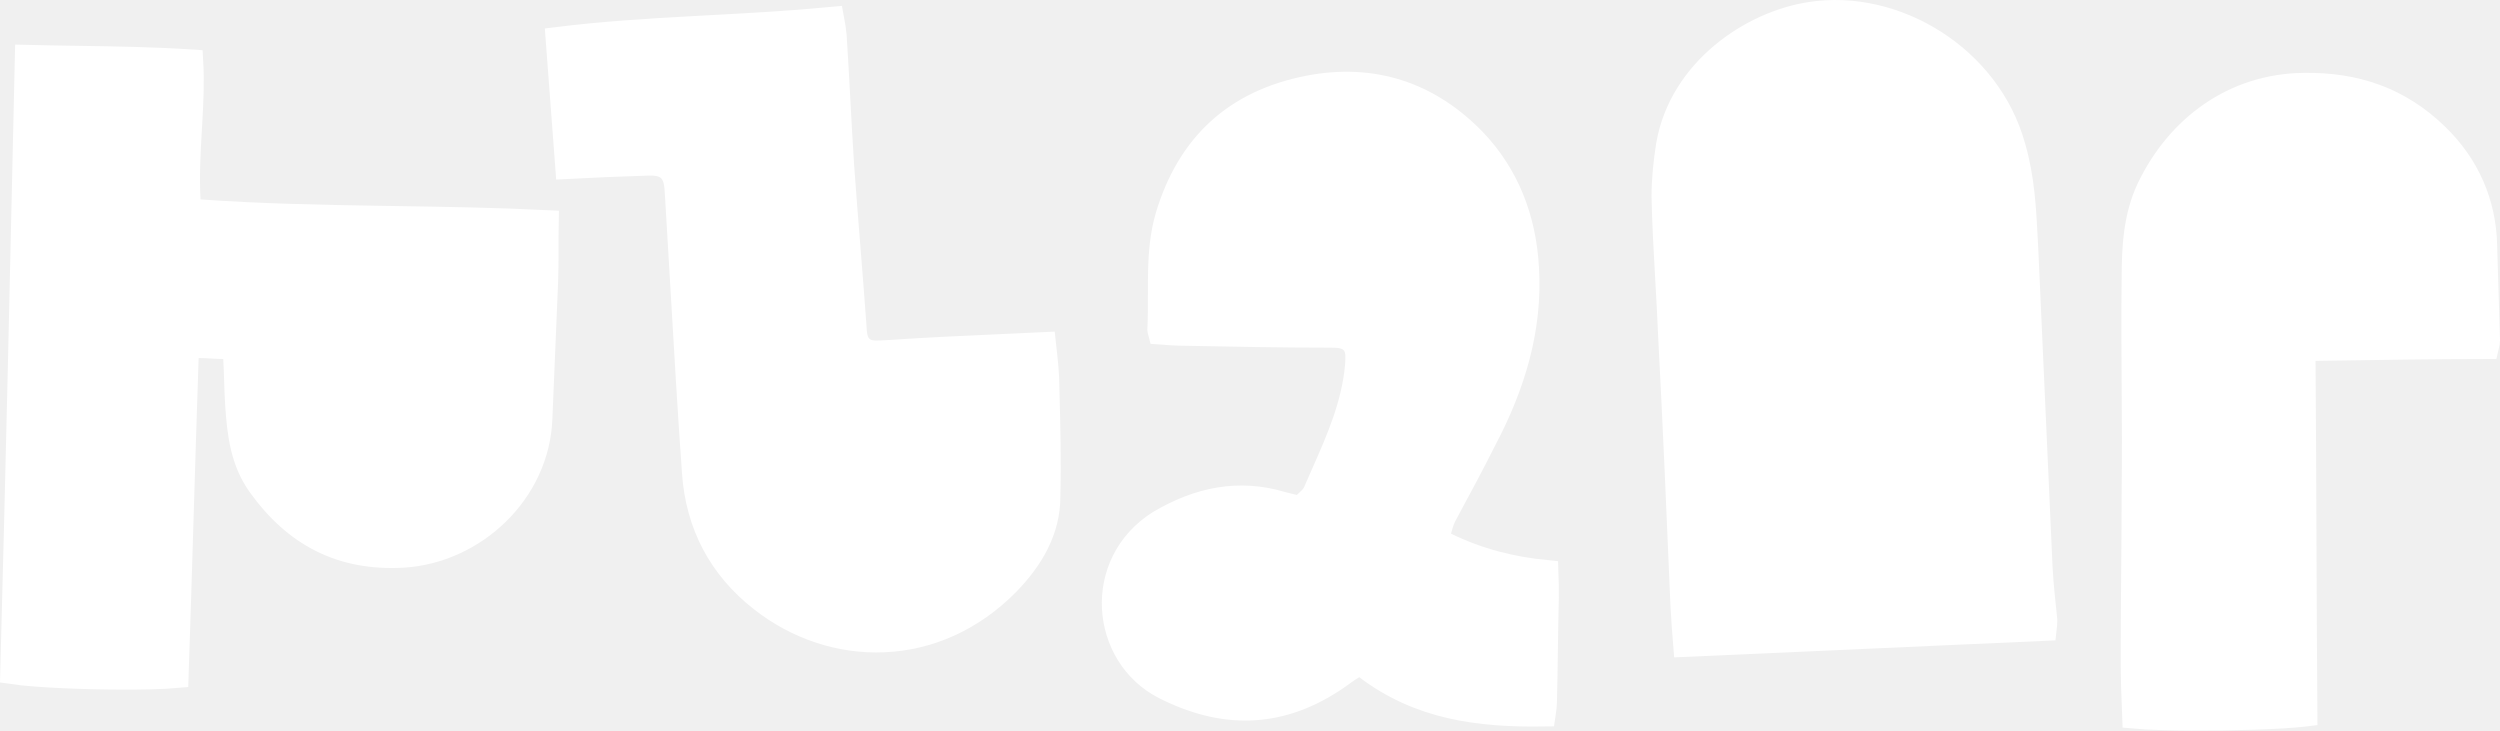
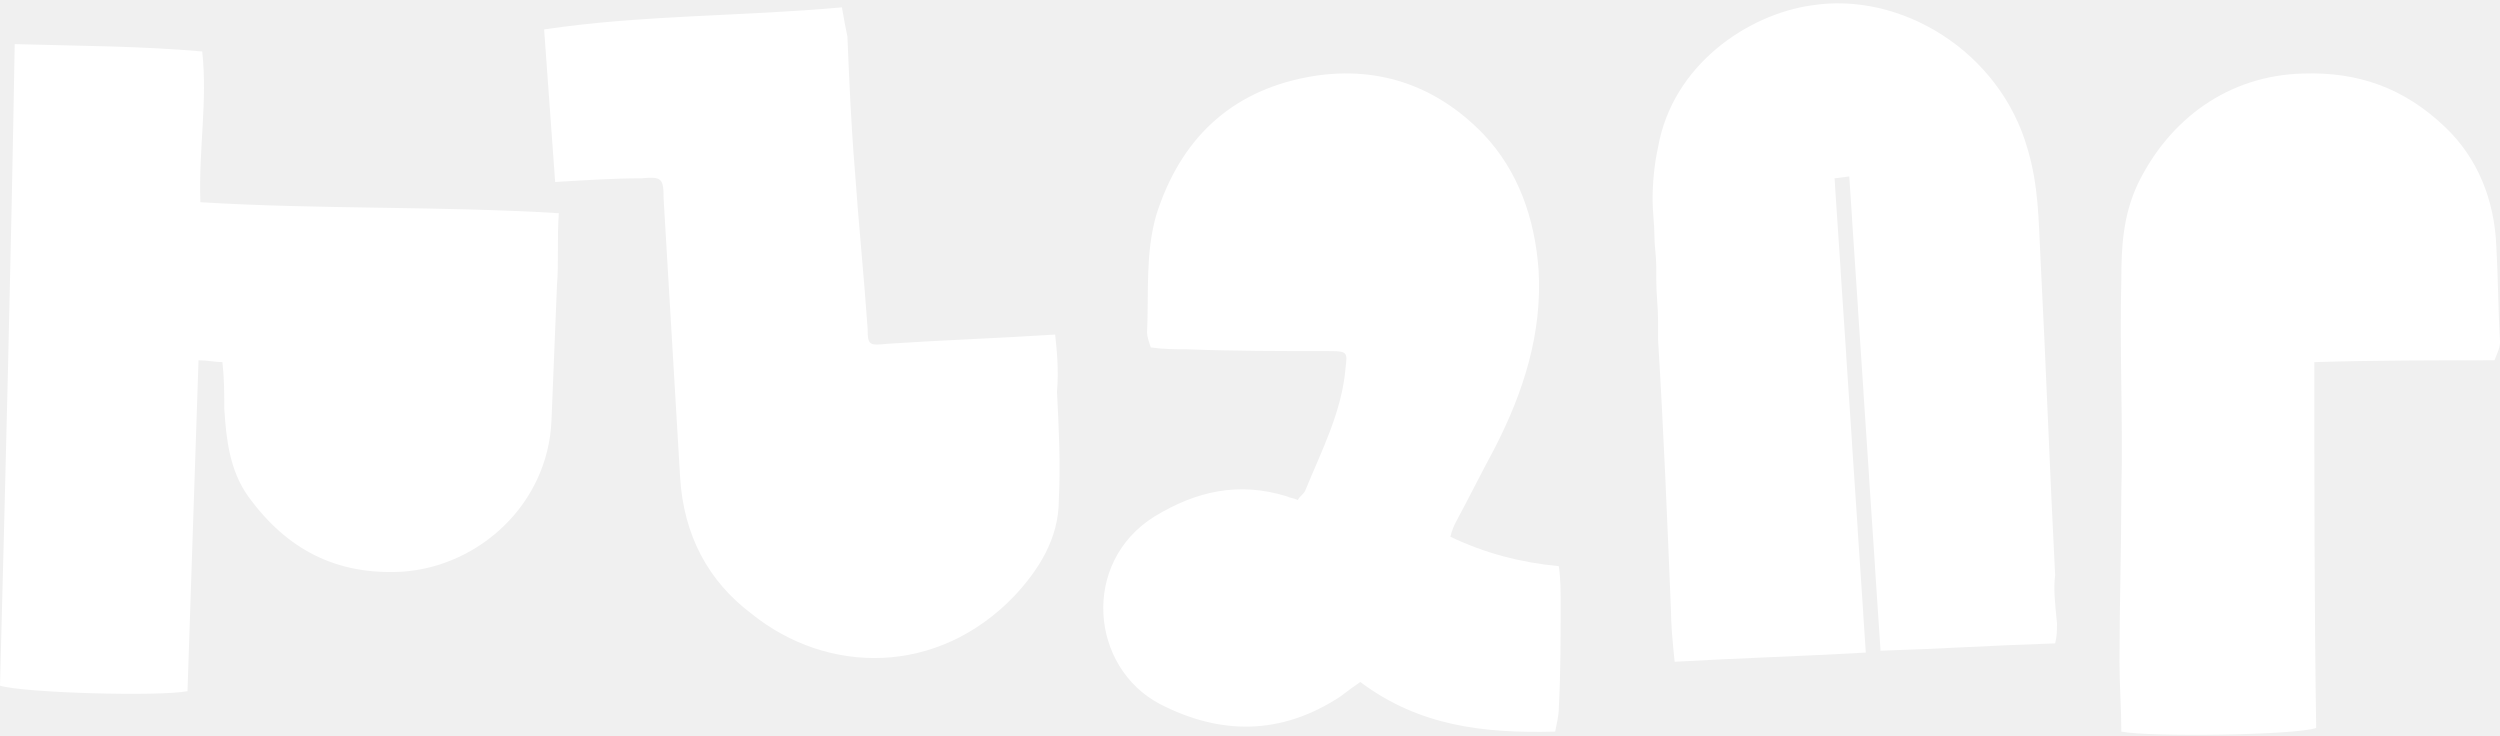
- <svg xmlns="http://www.w3.org/2000/svg" width="219" height="64" viewBox="0 0 219 64" fill="none">
-   <path d="M17.401 30.365H16.434L16.401 31.331C16.24 36.048 16.099 40.715 15.958 45.361C15.818 50.009 15.678 54.636 15.519 59.269C14.925 59.323 14.113 59.364 13.143 59.388C11.668 59.423 9.903 59.418 8.144 59.377C6.384 59.336 4.641 59.259 3.21 59.152C2.296 59.084 1.553 59.006 1.022 58.926C1.501 41.005 1.903 23.081 2.303 4.931C3.842 4.969 5.349 4.992 6.837 5.014C10.197 5.065 13.464 5.114 16.801 5.337C16.909 7.158 16.821 8.971 16.713 10.846C16.704 10.998 16.695 11.149 16.687 11.301C16.57 13.305 16.449 15.385 16.568 17.525L16.617 18.404L17.495 18.467C22.746 18.841 27.992 18.945 33.222 19.027C33.66 19.034 34.099 19.041 34.538 19.048C39.011 19.117 43.471 19.186 47.944 19.409C47.929 20.194 47.929 20.955 47.929 21.69V21.698C47.929 22.746 47.929 23.738 47.889 24.706L47.64 30.662L47.391 36.617L47.391 36.624C47.162 43.177 41.565 48.343 35.322 48.729C29.89 49.038 25.818 46.902 22.688 42.529C21.21 40.462 20.884 38.071 20.719 35.357L20.719 35.355C20.678 34.711 20.658 34.085 20.637 33.432L20.636 33.395C20.616 32.757 20.595 32.094 20.553 31.389L20.498 30.448H19.555C19.216 30.448 18.892 30.429 18.537 30.408L18.525 30.407C18.18 30.387 17.803 30.365 17.401 30.365Z" fill="white" stroke="white" stroke-width="2" />
-   <path d="M178.808 49.772L178.808 49.772L178.809 49.783C178.885 51.156 179.03 52.528 179.179 53.931C179.193 54.063 179.207 54.195 179.221 54.327C179.219 54.596 179.196 54.838 179.162 55.135C173.856 55.371 168.585 55.606 163.315 55.842L163.307 55.842C158.073 56.076 152.839 56.31 147.571 56.544C147.471 55.378 147.407 54.291 147.345 53.238C147.34 53.154 147.335 53.069 147.33 52.986C146.999 45.133 146.668 37.275 146.253 29.416C146.186 27.77 146.093 26.135 146.001 24.507C145.862 22.066 145.724 19.639 145.674 17.211C145.675 15.714 145.833 14.204 146.075 12.671C147.227 6.103 153.405 1.953 158.579 1.171L158.579 1.171L158.585 1.17C165.967 0.006 174.258 4.921 176.44 12.854L176.44 12.854L176.444 12.867C177.238 15.607 177.377 18.348 177.522 21.224C177.536 21.503 177.55 21.784 177.565 22.067C177.772 26.698 177.979 31.308 178.187 35.918C178.394 40.529 178.601 45.14 178.808 49.772Z" fill="white" stroke="white" stroke-width="2" />
-   <path d="M126.146 46.475L125.915 47.282L126.671 47.649C129.598 49.071 132.448 49.766 135.521 50.07C135.554 50.867 135.554 51.626 135.554 52.361C135.513 53.893 135.492 55.404 135.471 56.907L135.471 56.91C135.45 58.42 135.43 59.923 135.389 61.446L135.388 61.459V61.473C135.388 61.729 135.356 62.022 135.305 62.376C135.293 62.459 135.28 62.548 135.266 62.641C129.465 62.727 124.31 62.033 119.674 58.525L119.148 58.127L118.575 58.454C118.231 58.65 117.9 58.887 117.604 59.101C117.584 59.116 117.563 59.131 117.543 59.146C117.257 59.352 116.995 59.542 116.718 59.715L116.712 59.718L116.706 59.722C111.898 62.819 107.06 62.836 101.958 60.251C96.501 57.452 95.754 49.333 101.527 45.702C104.987 43.664 108.507 42.926 112.32 44.068L112.343 44.075L112.365 44.081L112.862 44.205L113.36 44.329L113.908 44.466L114.308 44.066C114.354 44.021 114.406 43.972 114.476 43.908L114.482 43.903C114.545 43.844 114.625 43.77 114.702 43.694C114.826 43.57 115.067 43.322 115.195 42.982C115.409 42.483 115.632 41.979 115.858 41.47C117.154 38.541 118.527 35.438 118.824 32.031L118.825 32.019L118.826 32.007L118.827 31.983C118.846 31.68 118.866 31.366 118.852 31.102C118.838 30.837 118.787 30.431 118.504 30.078C118.205 29.705 117.799 29.574 117.496 29.518C117.199 29.464 116.853 29.455 116.502 29.455C112.287 29.455 108.071 29.373 103.844 29.29L103.834 29.29H103.824C103.139 29.29 102.4 29.24 101.578 29.178C101.576 29.17 101.573 29.162 101.571 29.154C101.545 29.069 101.529 29.005 101.52 28.956C101.515 28.932 101.512 28.914 101.511 28.902C101.511 28.899 101.511 28.896 101.51 28.894C101.557 27.887 101.557 26.83 101.556 25.808C101.556 25.094 101.556 24.398 101.572 23.749C101.612 22.08 101.753 20.485 102.214 18.912C103.165 15.748 104.674 13.248 106.715 11.383C108.756 9.52 111.376 8.247 114.621 7.615C120.245 6.524 125.207 8.144 129.203 12.288C132.084 15.32 133.578 19.138 133.815 23.479L133.816 23.484C134.133 28.79 132.63 33.734 130.117 38.509L130.113 38.518L130.108 38.527C129.042 40.655 127.893 42.786 126.735 44.932C126.444 45.423 126.323 45.852 126.188 46.328C126.174 46.377 126.161 46.425 126.146 46.475Z" fill="white" stroke="white" stroke-width="2" />
-   <path d="M77.773 30.792L77.782 30.792L77.792 30.791C81.134 30.561 84.469 30.411 87.903 30.258C89.088 30.204 90.286 30.151 91.499 30.093C91.503 30.132 91.508 30.17 91.512 30.209C91.658 31.488 91.804 32.769 91.804 34.012V34.025L91.804 34.037L91.807 34.148C91.889 37.339 91.968 40.42 91.887 43.498L91.887 43.511V43.524C91.887 46.472 90.416 48.964 88.357 51.099C81.947 57.651 72.916 57.5 66.658 52.581L66.655 52.579C63.069 49.777 61.052 45.986 60.74 41.388L60.74 41.385C60.354 35.987 60.041 30.595 59.728 25.196C59.572 22.494 59.416 19.791 59.249 17.084C59.229 16.657 59.201 16.251 59.127 15.91C59.051 15.56 58.899 15.14 58.523 14.823C58.157 14.514 57.725 14.428 57.384 14.397C57.045 14.367 56.643 14.382 56.221 14.402C54.104 14.475 52.043 14.548 49.646 14.678C49.363 10.869 49.08 7.116 48.796 3.368C52.752 2.877 56.717 2.631 60.729 2.411C61.229 2.383 61.729 2.356 62.23 2.329C65.764 2.138 69.337 1.945 72.939 1.598C73.034 2.103 73.114 2.592 73.163 3.077C73.287 4.967 73.39 6.878 73.493 8.796L73.493 8.8C73.597 10.721 73.701 12.648 73.825 14.556L73.826 14.563C73.992 16.883 74.178 19.222 74.365 21.557L74.365 21.56C74.551 23.895 74.737 26.225 74.902 28.534C74.922 28.886 74.945 29.243 75.012 29.537C75.083 29.855 75.244 30.278 75.676 30.559C76.049 30.802 76.469 30.826 76.735 30.831C76.966 30.834 77.254 30.819 77.558 30.803C77.629 30.799 77.701 30.796 77.773 30.792Z" fill="white" stroke="white" stroke-width="2" />
-   <path d="M217.752 21.543L217.752 21.543L217.752 21.552C217.793 22.909 217.834 24.287 217.875 25.665L217.876 25.688C217.917 27.068 217.959 28.448 218 29.807C217.999 29.968 217.981 30.111 217.898 30.448C213.086 30.456 208.395 30.528 203.522 30.603C203.291 30.606 203.059 30.61 202.827 30.613L201.835 30.629L201.842 31.621C201.883 36.964 201.904 42.266 201.925 47.54L201.925 47.633C201.945 52.656 201.964 57.654 202.002 62.633C201.929 62.642 201.85 62.652 201.765 62.662C201.266 62.718 200.631 62.769 199.897 62.813C198.429 62.901 196.599 62.96 194.739 62.986C192.88 63.011 191.002 63.003 189.438 62.959C188.394 62.929 187.525 62.883 186.903 62.825C186.833 61.121 186.773 59.424 186.773 57.668C186.773 55.233 186.794 52.797 186.814 50.356L186.814 50.354C186.835 47.918 186.856 45.477 186.856 43.034C186.897 39.925 186.877 36.817 186.856 33.721L186.856 33.716C186.835 30.612 186.815 27.521 186.856 24.43L186.856 24.43V24.417C186.856 21.543 187.027 18.924 188.168 16.492C190.762 11.079 195.666 7.463 201.778 7.385L201.782 7.385C206.357 7.307 210.231 8.635 213.496 11.816L213.498 11.818C216.212 14.45 217.674 17.757 217.752 21.543Z" fill="white" stroke="white" stroke-width="2" />
+ <svg xmlns="http://www.w3.org/2000/svg" version="1.1" id="Layer_1" x="0px" y="0px" viewBox="0 0 136 40" style="enable-background:new 0 0 136 40;" xml:space="preserve">
+   <style type="text/css">
+ 	.st0{fill:#FFFFFF;}
+ </style>
+   <path class="st0" d="M11,2.8C7.6,2.5,4.3,2.5,0.8,2.4C0.6,14.2,0.3,25.8,0,37.3c1.3,0.4,8.7,0.6,10.2,0.3c0.2-5.9,0.4-11.9,0.6-18  c0.5,0,0.9,0.1,1.3,0.1c0.1,0.9,0.1,1.7,0.1,2.5c0.1,1.7,0.3,3.4,1.3,4.8c2.1,2.9,4.8,4.3,8.4,4.1c4.2-0.3,7.9-3.7,8.1-8.2  c0.1-2.5,0.2-5,0.3-7.4c0.1-1.2,0-2.5,0.1-3.9c-6.5-0.4-13-0.2-19.5-0.6C10.8,8.1,11.3,5.5,11,2.8z" />
+   <path class="st0" d="M111.9,33.9c0,0.4,0,0.7-0.1,1.1c-3.2,0.1-6.3,0.3-9.5,0.4l-1.7-25.8l-0.8,0.1l1.7,25.8  c-3.5,0.2-6.9,0.3-10.4,0.5h0c-0.1-1-0.2-2-0.2-2.8c-0.2-4.9-0.4-9.8-0.7-14.7c0-0.3,0-0.7,0-1c0-0.8-0.1-1.5-0.1-2.3  c0-0.2,0-0.5,0-0.7c0-0.6-0.1-1.1-0.1-1.7c0-0.6-0.1-1.3-0.1-1.9c0-1,0.1-2,0.3-2.9c0.8-4.5,4.9-7.2,8.3-7.7  c4.9-0.8,10.3,2.5,11.8,7.8c0.6,2,0.6,3.9,0.7,5.9c0.3,5.8,0.5,11.5,0.8,17.3C111.7,32,111.8,32.9,111.9,33.9z" />
+   <path class="st0" d="M78.9,29.2c0.1-0.4,0.2-0.6,0.3-0.8c0.7-1.3,1.4-2.7,2.1-4c1.6-3.1,2.6-6.3,2.4-9.7c-0.2-2.8-1.1-5.4-3-7.4  c-2.6-2.7-5.9-3.8-9.6-3.1c-4.2,0.8-6.9,3.4-8.2,7.5c-0.6,2.1-0.4,4.2-0.5,6.4c0,0.2,0.1,0.5,0.2,0.8c0.7,0.1,1.3,0.1,1.9,0.1  c2.6,0.1,5.2,0.1,7.9,0.1c0.9,0,0.9,0.1,0.8,0.9c-0.2,2.4-1.3,4.5-2.2,6.7c-0.1,0.2-0.3,0.3-0.4,0.5c-0.2-0.1-0.4-0.1-0.6-0.2  c-2.6-0.8-4.9-0.3-7.2,1.1c-4,2.5-3.5,8.2,0.3,10.2c3.3,1.7,6.6,1.7,9.8-0.4c0.4-0.3,0.8-0.6,1.1-0.8c3.2,2.4,6.7,2.8,10.6,2.7  c0.1-0.5,0.2-0.9,0.2-1.3c0.1-1.9,0.1-3.8,0.1-5.7c0-0.6,0-1.3-0.1-2C82.7,30.6,80.8,30.1,78.9,29.2z" />
+   <path class="st0" d="M57.4,18.2c-3.1,0.2-6.1,0.3-9.1,0.5c-1,0.1-1.1,0.1-1.1-0.8c-0.2-2.9-0.5-5.8-0.7-8.7  c-0.2-2.4-0.3-4.8-0.4-7.2c-0.1-0.5-0.2-1-0.3-1.6C40.3,0.9,35,0.8,29.6,1.6c0.2,2.7,0.4,5.5,0.6,8.3c1.7-0.1,3.2-0.2,4.7-0.2  c1.1-0.1,1.2,0,1.2,1.1c0.3,5.1,0.6,10.1,0.9,15.2c0.2,3.1,1.5,5.6,3.9,7.4c4.1,3.3,10.1,3.4,14.3-1c1.3-1.4,2.4-3.1,2.4-5.2  c0.1-2,0-3.9-0.1-5.9C57.6,20.2,57.5,19.1,57.4,18.2z" />
+   <path class="st0" d="M136,18.6c-0.1-1.7-0.1-3.5-0.2-5.2c-0.1-2.5-1-4.8-2.8-6.5c-2.2-2.1-4.7-3-7.7-2.9c-4.1,0.1-7.3,2.5-9,6  c-0.8,1.7-0.9,3.4-0.9,5.2c-0.1,3.9,0.1,7.8,0,11.6c0,3.1-0.1,6.1-0.1,9.2c0,1.3,0.1,2.5,0.1,3.8c1.5,0.3,9.5,0.2,10.6-0.2  c-0.1-6.6-0.1-13.2-0.1-19.9c3.3-0.1,6.5-0.1,9.8-0.1C135.9,19.1,136,18.9,136,18.6z" />
</svg>
